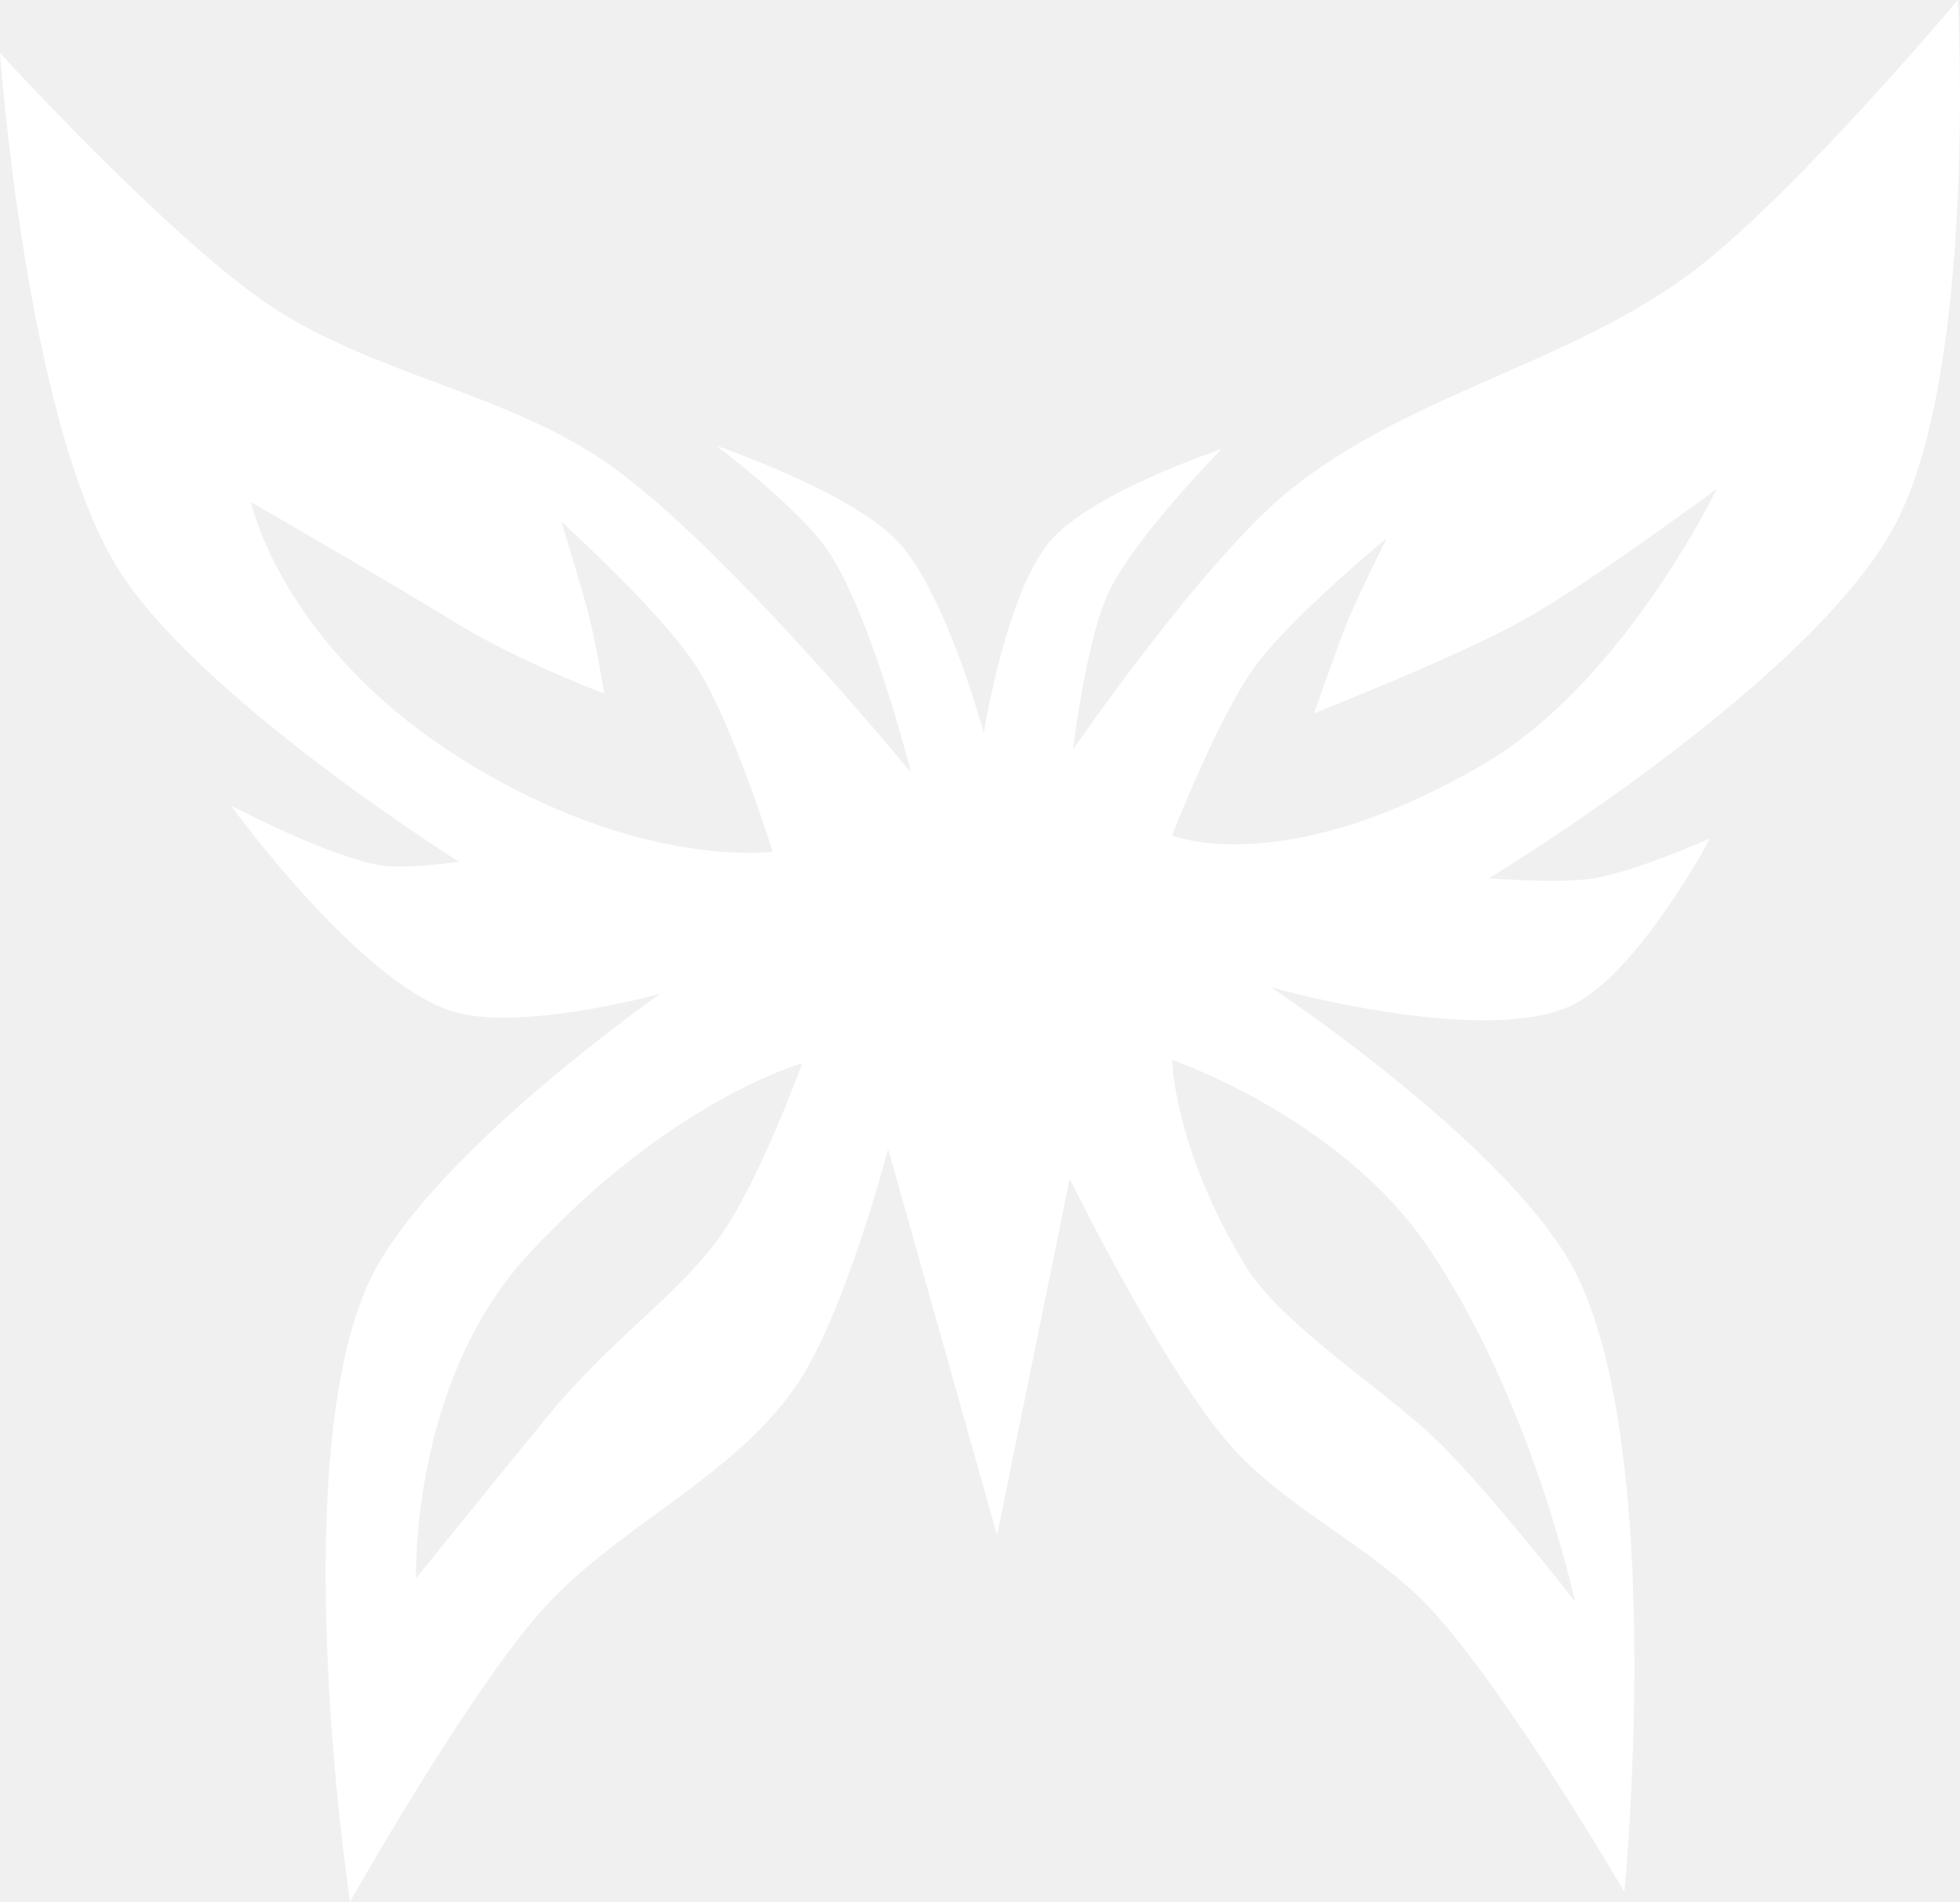
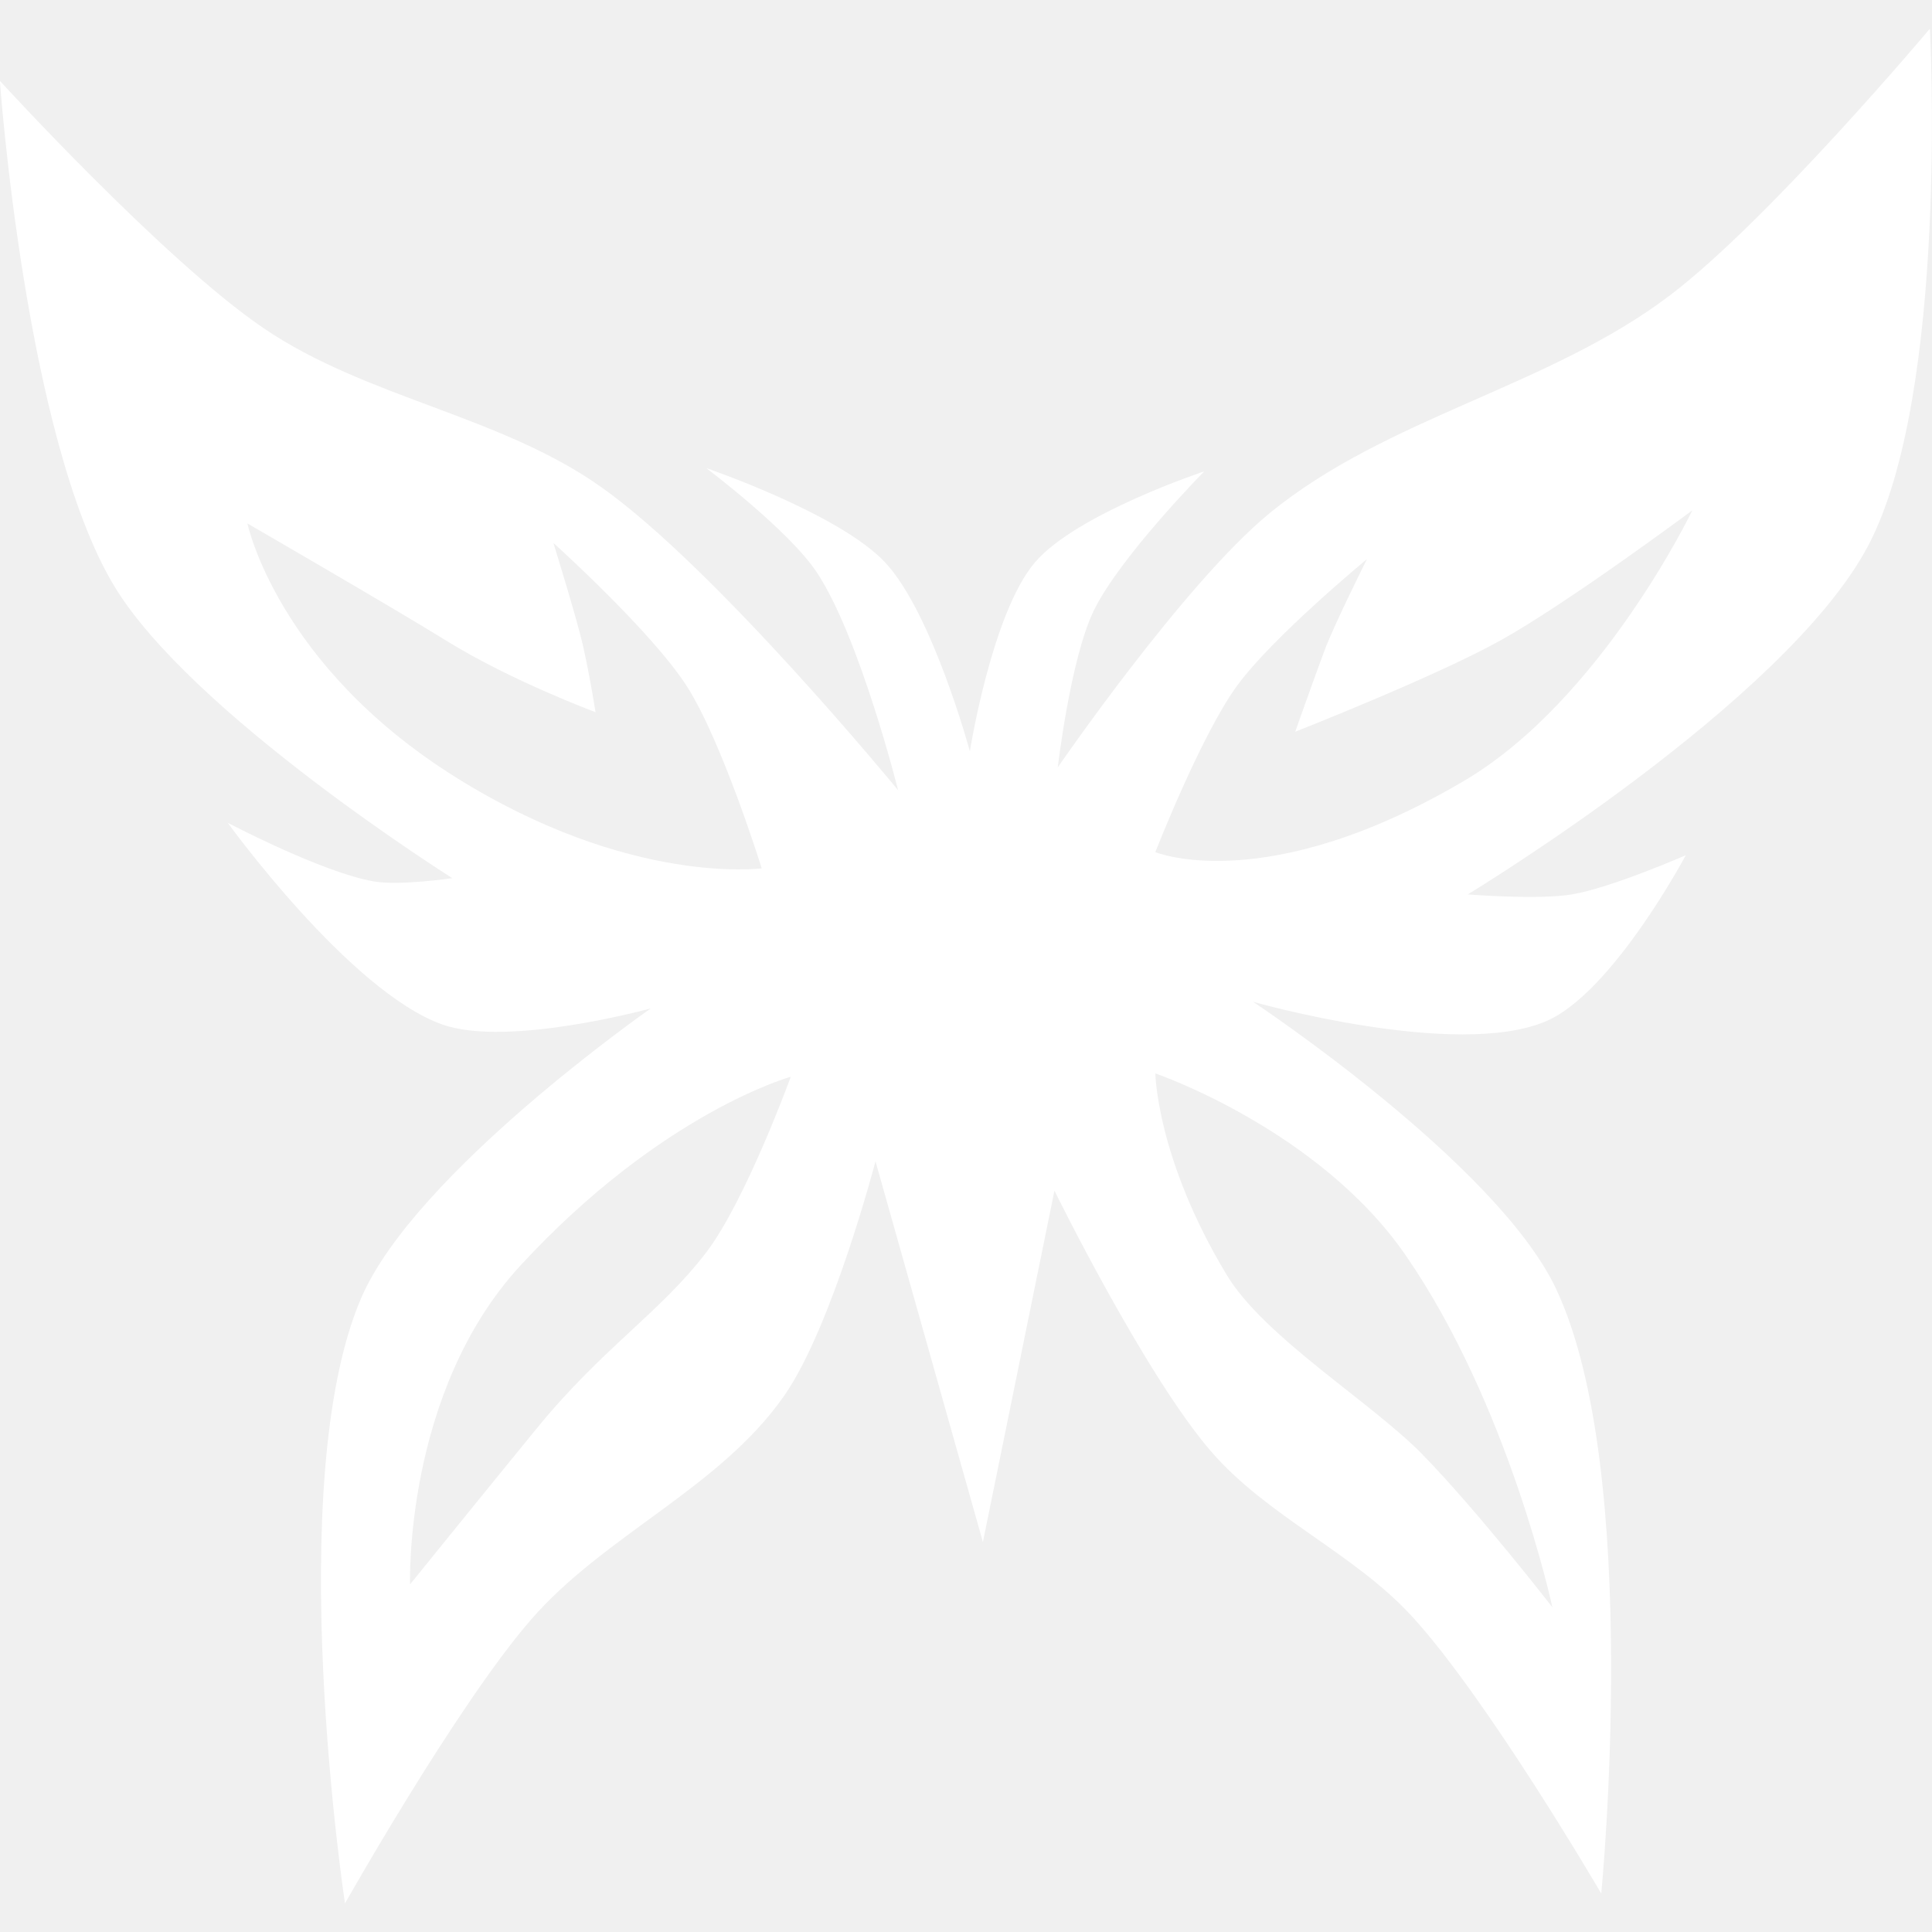
- <svg xmlns="http://www.w3.org/2000/svg" width="23.787" height="23.082" viewBox="0 0 23.787 23.082" version="1.1" id="graceIcon" xml:space="preserve">
-   <defs id="defs1" />
-   <g id="layer2" transform="translate(-4.488281,-4.447266)">
-     <path id="path38" style="display:inline;fill:#ffffff;fill-opacity:1;stroke:none;stroke-width:40;stroke-linecap:round;stroke-linejoin:round" d="m 28.25,4.447 c 0,0 -1.985,2.363 -3.205,3.287 -1.491,1.13 -3.484,1.496 -4.93,2.684 -1.048,0.861 -2.604,3.125 -2.604,3.125 0,0 0.155,-1.329 0.439,-1.922 0.317,-0.66 1.363,-1.723 1.363,-1.723 0,0 -1.573,0.52 -2.084,1.121 -0.531,0.624 -0.801,2.324 -0.801,2.324 0,0 -0.462,-1.705 -1.043,-2.324 -0.568,-0.606 -2.203,-1.162 -2.203,-1.162 0,0 1.016,0.764 1.361,1.283 0.529,0.796 1.002,2.684 1.002,2.684 0,0 -2.23,-2.719 -3.646,-3.727 C 10.649,9.208 9.004,8.998 7.734,8.135 6.507,7.301 4.488,5.09 4.488,5.09 c 0,-10e-8 0.312,4.39 1.402,6.211 0.944,1.576 4.168,3.605 4.168,3.605 0,0 -0.647,0.095 -0.963,0.041 -0.638,-0.109 -1.803,-0.723 -1.803,-0.723 0,0 1.503,2.083 2.645,2.484 0.809,0.284 2.564,-0.199 2.564,-0.199 0,0 -2.902,2.022 -3.566,3.566 -0.982,2.283 -0.199,7.453 -0.199,7.453 0,0 1.374,-2.436 2.283,-3.486 0.91,-1.052 2.33,-1.624 3.125,-2.766 0.59,-0.847 1.123,-2.885 1.123,-2.885 l 1.322,4.688 0.881,-4.326 c 0,0 1.11,2.261 1.924,3.205 0.7,0.812 1.761,1.252 2.484,2.043 0.927,1.014 2.324,3.406 2.324,3.406 0,0 0.51,-5.203 -0.561,-7.453 -0.735,-1.544 -3.727,-3.525 -3.727,-3.525 0,0 2.497,0.711 3.605,0.24 0.82,-0.349 1.723,-2.045 1.723,-2.045 0,0 -0.915,0.401 -1.402,0.482 -0.422,0.07 -1.281,0 -1.281,0 0,0 3.909,-2.365 4.928,-4.289 C 28.489,8.928 28.25,4.447 28.25,4.447 Z m -2.926,5.932 c 0,0 -1.12,2.331 -2.805,3.326 -2.445,1.444 -3.807,0.881 -3.807,0.881 0,-1e-6 0.557,-1.429 1.002,-2.043 0.438,-0.604 1.604,-1.564 1.604,-1.564 0,0 -0.4,0.797 -0.521,1.123 -0.157,0.42 -0.361,1.002 -0.361,1.002 0,0 1.72,-0.676 2.525,-1.123 0.832,-0.462 2.363,-1.602 2.363,-1.602 z M 7.533,10.539 c 0,1e-6 1.797,1.039 2.445,1.441 0.8,0.497 1.842,0.883 1.842,0.883 1e-6,0 -0.071,-0.458 -0.16,-0.842 -0.078,-0.339 -0.359,-1.242 -0.359,-1.242 0,0 1.209,1.087 1.643,1.764 0.436,0.681 0.922,2.242 0.922,2.242 0,0 -1.624,0.221 -3.768,-1.121 -2.198,-1.376 -2.564,-3.125 -2.564,-3.125 z m 11.18,6.771 c 0,0 2.015,0.689 3.086,2.244 1.27,1.844 1.803,4.328 1.803,4.328 0,10e-7 -0.919,-1.186 -1.604,-1.885 -0.623,-0.637 -1.944,-1.44 -2.404,-2.203 -0.865,-1.432 -0.881,-2.484 -0.881,-2.484 z m -4.488,0.041 c 0,0 -0.555,1.526 -1.041,2.162 -0.569,0.745 -1.27,1.168 -2.084,2.164 -0.75,0.918 -1.562,1.924 -1.562,1.924 0,1e-6 -0.077,-2.369 1.361,-3.928 1.738,-1.884 3.326,-2.322 3.326,-2.322 z" />
+ <svg xmlns="http://www.w3.org/2000/svg" xmlns:xlink="http://www.w3.org/1999/xlink" width="32" height="32" viewBox="0 0 32 32" version="1.1" id="graceIcon" xml:space="preserve">
+   <defs id="defs1">
+     <linearGradient id="swatch2" gradientTransform="matrix(0.2146375,0,0,0.2146375,521.7625,-128.5958)">
+       <stop style="stop-color:#ffffff;stop-opacity:1;" offset="0" id="stop2" />
+     </linearGradient>
+     <linearGradient xlink:href="#swatch2" id="linearGradient32" x1="-824.356" y1="-30.761" x2="-800.57" y2="-30.761" gradientUnits="userSpaceOnUse" gradientTransform="matrix(1.34529,0,0,1.34529,280.5352,10.62146)" />
+   </defs>
+   <g id="layer2-6" transform="translate(828.463,46.76093)">
+     <path id="path38" style="font-variation-settings:normal;display:inline;opacity:1;vector-effect:none;fill:url(#linearGradient32);fill-opacity:1;stroke:none;stroke-width:53.812;stroke-linecap:round;stroke-linejoin:round;stroke-miterlimit:4;stroke-dasharray:none;stroke-dashoffset:0;stroke-opacity:1;-inkscape-stroke:none;stop-color:#000000;stop-opacity:1" d="m -796.497,-46.287 c 0,0 -2.671,3.179 -4.312,4.422 -2.006,1.52 -4.687,2.013 -6.632,3.61 -1.41,1.158 -3.502,4.204 -3.502,4.204 0,0 0.209,-1.788 0.591,-2.585 0.426,-0.888 1.834,-2.317 1.834,-2.317 0,0 -2.116,0.7 -2.804,1.508 -0.714,0.84 -1.077,3.127 -1.077,3.127 0,0 -0.622,-2.294 -1.403,-3.127 -0.764,-0.815 -2.964,-1.563 -2.964,-1.563 0,0 1.367,1.027 1.831,1.726 0.711,1.07 1.348,3.61 1.348,3.61 0,0 -3,-3.658 -4.906,-5.013 -1.683,-1.197 -3.896,-1.479 -5.605,-2.641 -1.651,-1.122 -4.367,-4.096 -4.367,-4.096 0,0 0.419,5.906 1.887,8.356 1.27,2.12 5.607,4.85 5.607,4.85 0,0 -0.87,0.128 -1.295,0.055 -0.858,-0.147 -2.425,-0.972 -2.425,-0.972 0,0 2.023,2.802 3.558,3.342 1.088,0.383 3.45,-0.268 3.45,-0.268 0,0 -3.904,2.72 -4.798,4.798 -1.321,3.071 -0.268,10.027 -0.268,10.027 0,0 1.849,-3.277 3.072,-4.69 1.224,-1.415 3.134,-2.185 4.204,-3.721 0.794,-1.139 1.511,-3.881 1.511,-3.881 l 1.779,6.306 1.185,-5.82 c 0,0 1.494,3.042 2.588,4.312 0.942,1.093 2.369,1.684 3.342,2.748 1.248,1.365 3.127,4.582 3.127,4.582 0,0 0.686,-7 -0.754,-10.027 -0.988,-2.078 -5.013,-4.743 -5.013,-4.743 0,0 3.359,0.957 4.85,0.323 1.103,-0.469 2.317,-2.751 2.317,-2.751 0,0 -1.231,0.54 -1.887,0.649 -0.567,0.095 -1.724,0 -1.724,0 0,0 5.259,-3.181 6.629,-5.77 1.346,-2.543 1.025,-8.571 1.025,-8.571 z m -3.936,7.98 c 0,0 -1.507,3.136 -3.773,4.475 -3.289,1.943 -5.121,1.185 -5.121,1.185 0,-1.2e-5 0.749,-1.922 1.348,-2.748 0.589,-0.813 2.157,-2.105 2.157,-2.105 0,0 -0.538,1.072 -0.702,1.511 -0.211,0.566 -0.486,1.348 -0.486,1.348 0,0 2.314,-0.909 3.397,-1.511 1.12,-0.622 3.179,-2.155 3.179,-2.155 z m -23.934,0.215 c 0,0 2.417,1.398 3.29,1.939 1.076,0.668 2.478,1.188 2.478,1.188 0,0 -0.096,-0.616 -0.215,-1.132 -0.106,-0.455 -0.483,-1.671 -0.483,-1.671 0,0 1.627,1.463 2.21,2.373 0.587,0.916 1.24,3.016 1.24,3.016 0,0 -2.185,0.297 -5.068,-1.508 -2.958,-1.852 -3.45,-4.204 -3.45,-4.204 z m 15.04,9.11 c 0,0 2.71,0.926 4.151,3.019 1.709,2.481 2.425,5.823 2.425,5.823 0,0 -1.237,-1.595 -2.157,-2.536 -0.838,-0.857 -2.615,-1.938 -3.234,-2.964 -1.164,-1.927 -1.185,-3.342 -1.185,-3.342 z m -6.038,0.055 c 0,0 -0.747,2.053 -1.4,2.909 -0.766,1.002 -1.708,1.571 -2.804,2.911 -1.009,1.235 -2.102,2.588 -2.102,2.588 0,1.2e-5 -0.104,-3.187 1.831,-5.284 2.338,-2.534 4.475,-3.124 4.475,-3.124 z" />
  </g>
</svg>
